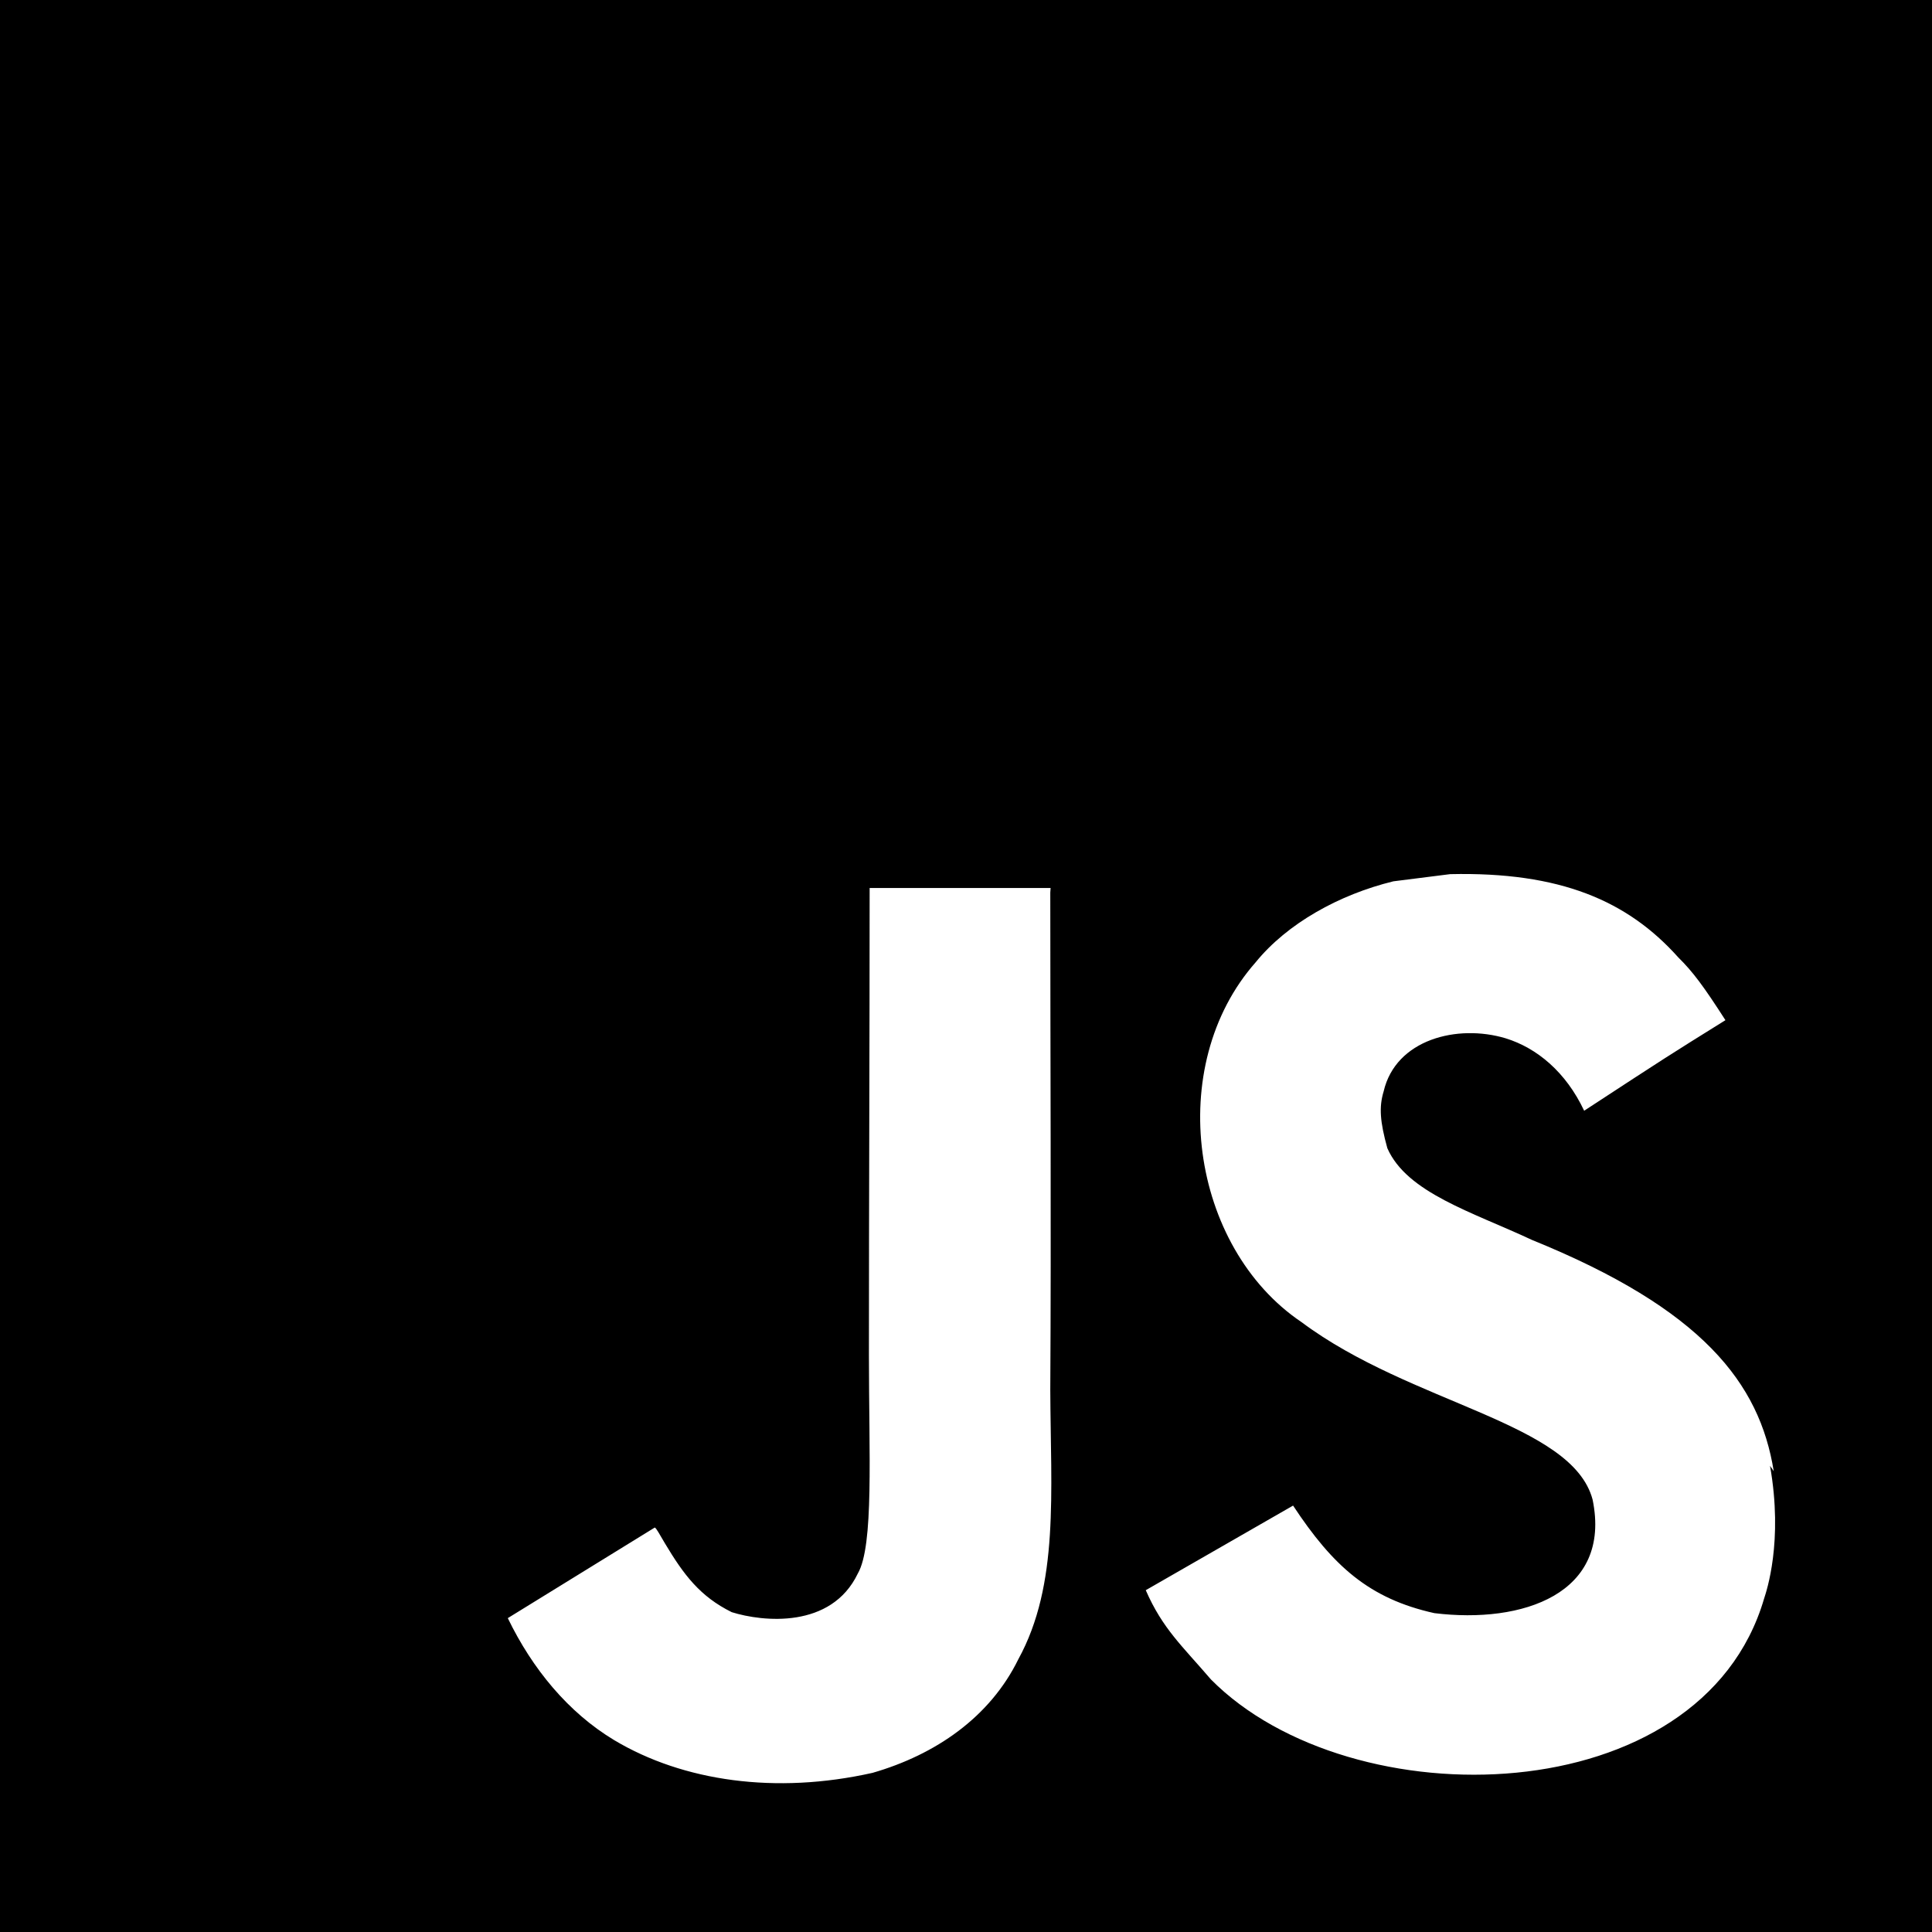
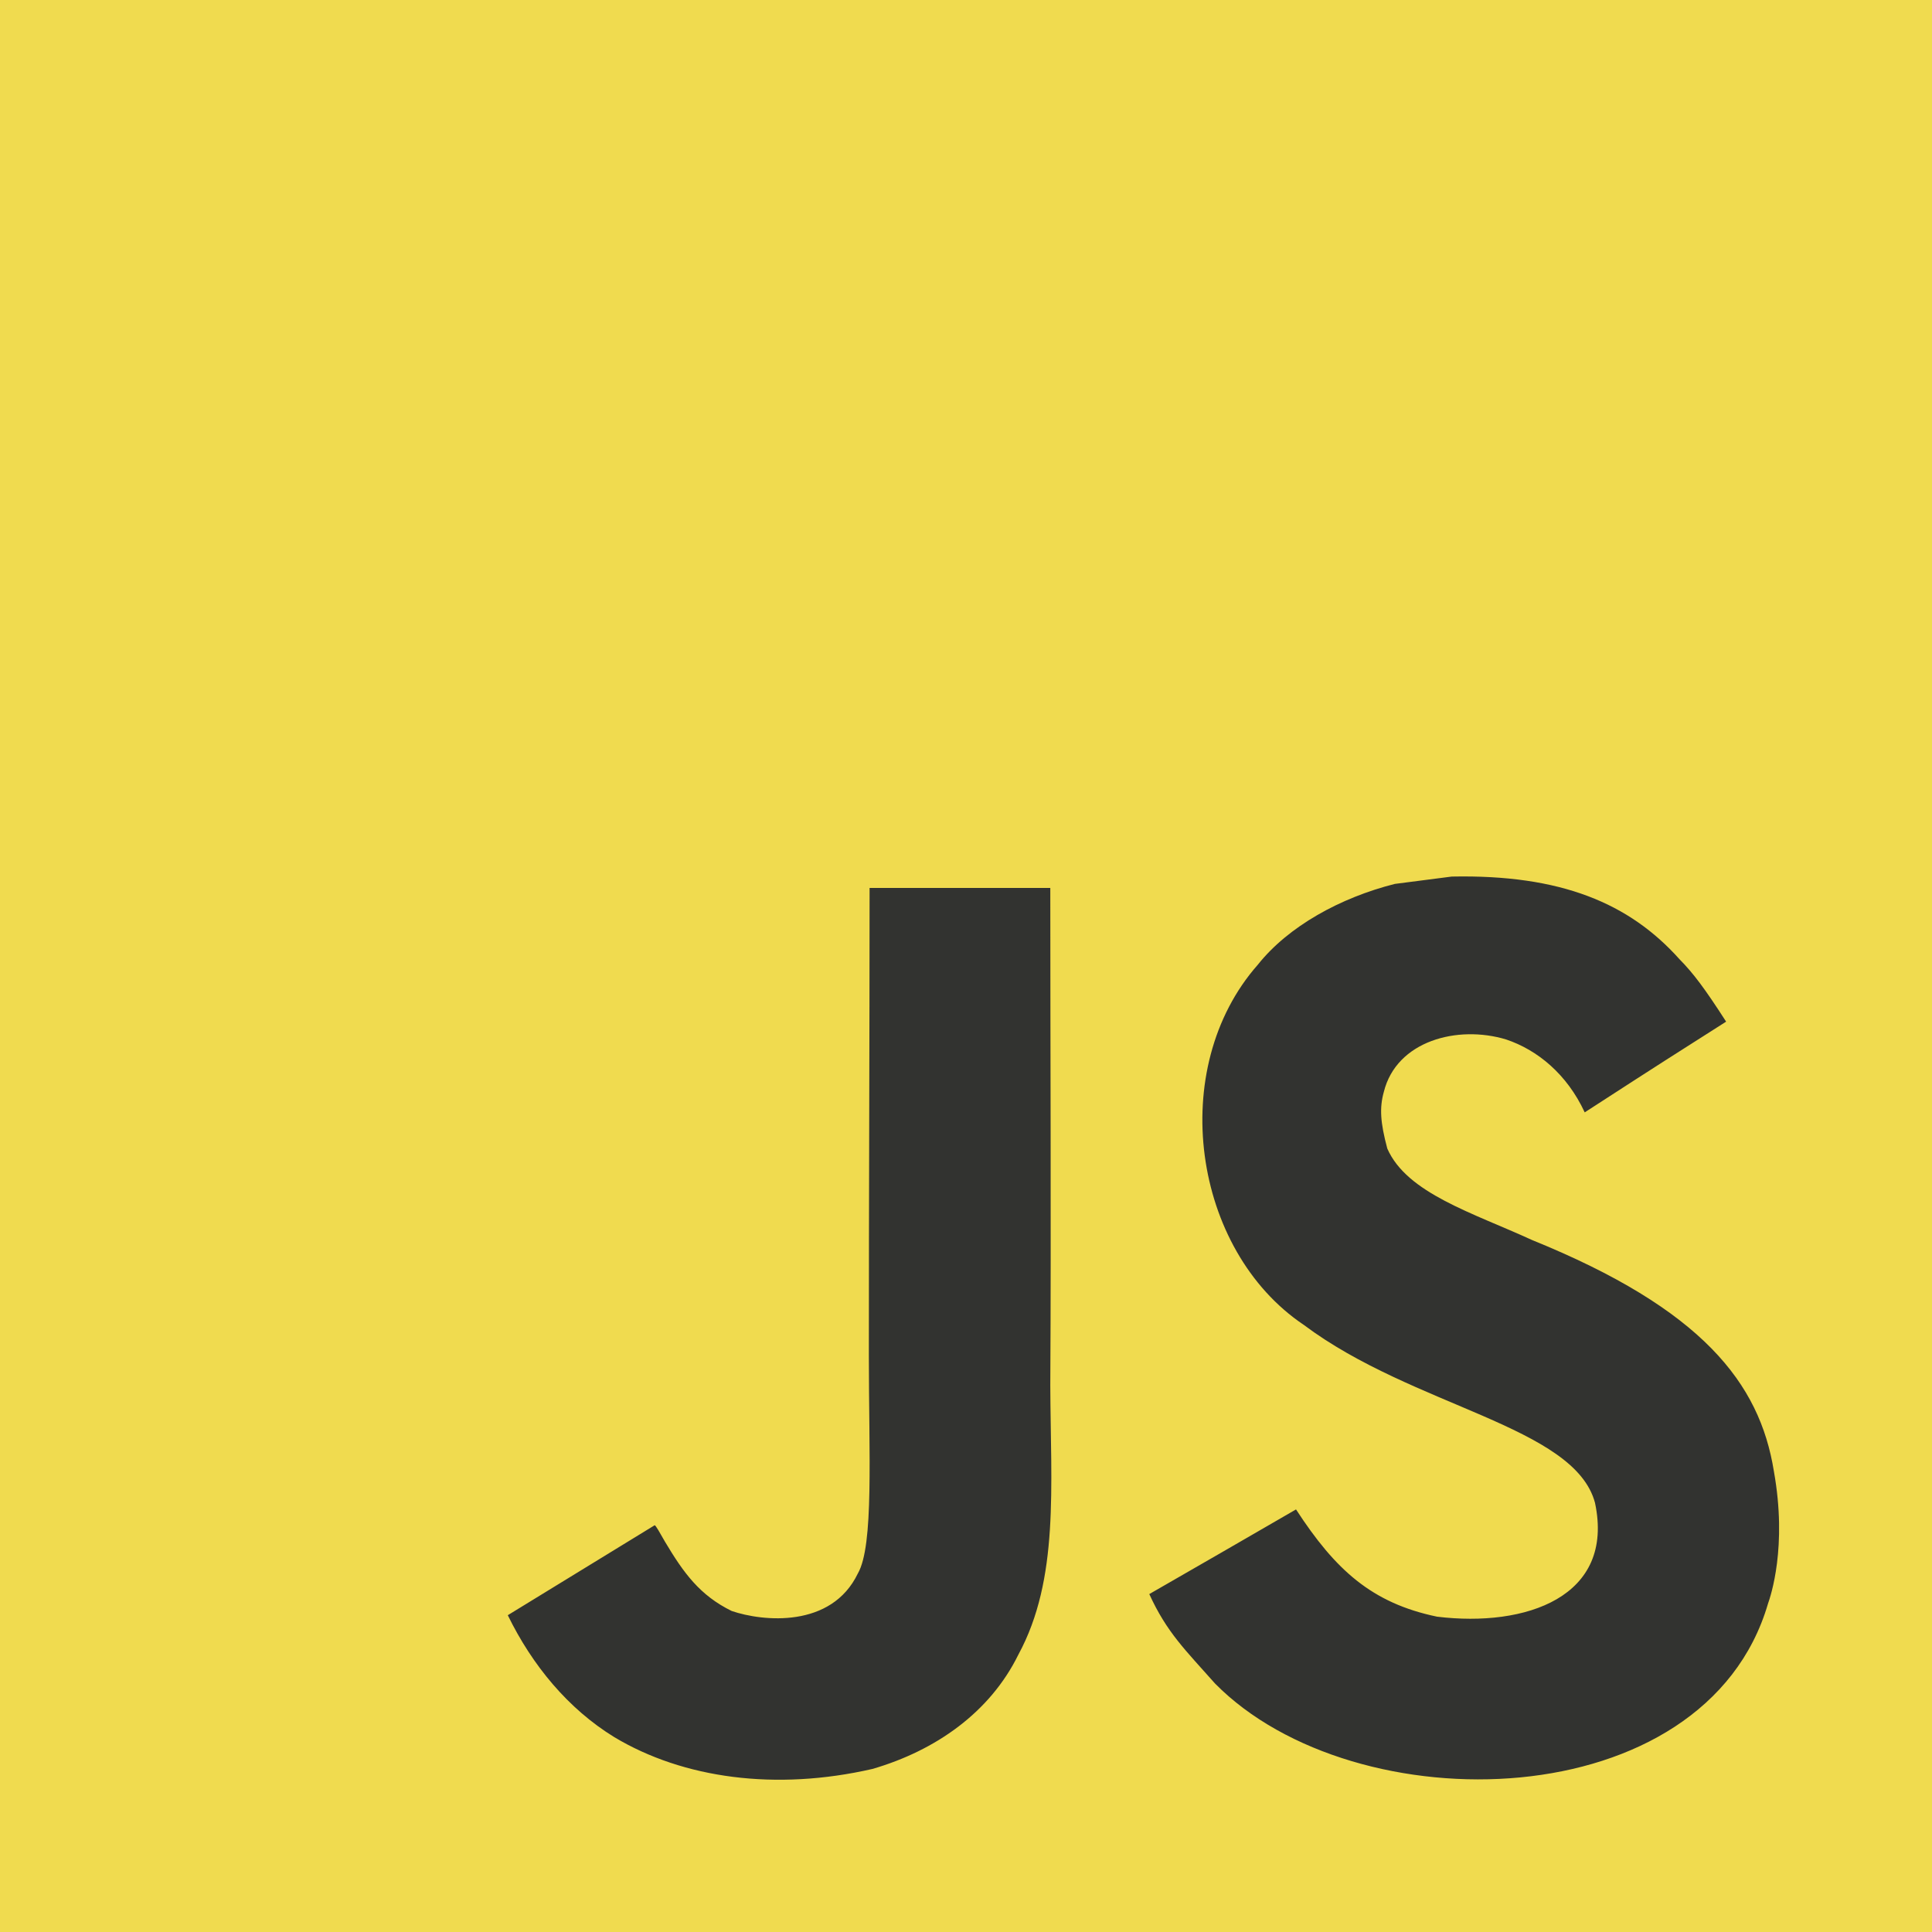
- <svg xmlns="http://www.w3.org/2000/svg" role="img" viewBox="0 0 24 24">
-   <path d="M0 0h24v24H0V0zm22.034 18.276c-.175-1.095-.888-2.015-3.003-2.873-.736-.345-1.554-.585-1.797-1.14-.091-.33-.105-.51-.046-.705.15-.646.915-.84 1.515-.66.39.12.75.42.976.9 1.034-.676 1.034-.676 1.755-1.125-.27-.42-.404-.601-.586-.78-.63-.705-1.469-1.065-2.834-1.034l-.705.089c-.676.165-1.32.525-1.71 1.005-1.14 1.291-.811 3.541.569 4.471 1.365 1.02 3.361 1.244 3.616 2.205.24 1.17-.87 1.545-1.966 1.41-.811-.18-1.26-.586-1.755-1.336l-1.83 1.051c.21.48.45.689.81 1.109 1.74 1.756 6.09 1.666 6.871-1.004.029-.09.24-.705.074-1.65l.046.067zm-8.983-7.245h-2.248c0 1.938-.009 3.864-.009 5.805 0 1.232.063 2.363-.138 2.711-.33.689-1.18.601-1.566.48-.396-.196-.597-.466-.83-.855-.063-.105-.11-.196-.127-.196l-1.825 1.125c.305.63.75 1.172 1.324 1.517.855.51 2.004.675 3.207.405.783-.226 1.458-.691 1.811-1.411.51-.93.402-2.07.397-3.346.012-2.054 0-4.109 0-6.179l.004-.056z" />
+ <svg xmlns="http://www.w3.org/2000/svg" width="2500" height="2500" viewBox="0 0 1052 1052">
+   <path fill="#f0db4f" d="M0 0h1052v1052H0z" />
+   <path d="M965.9 801.1c-7.7-48-39-88.3-131.7-125.9-32.2-14.8-68.1-25.399-78.8-49.8-3.8-14.2-4.3-22.2-1.9-30.8 6.9-27.9 40.2-36.6 66.6-28.6 17 5.7 33.1 18.801 42.8 39.7 45.4-29.399 45.3-29.2 77-49.399-11.6-18-17.8-26.301-25.4-34-27.3-30.5-64.5-46.2-124-45-10.3 1.3-20.699 2.699-31 4-29.699 7.5-58 23.1-74.6 44-49.8 56.5-35.6 155.399 25 196.1 59.7 44.8 147.4 55 158.6 96.9 10.9 51.3-37.699 67.899-86 62-35.6-7.4-55.399-25.5-76.8-58.4-39.399 22.8-39.399 22.8-79.899 46.1 9.6 21 19.699 30.5 35.8 48.7 76.2 77.3 266.899 73.5 301.1-43.5 1.399-4.001 10.6-30.801 3.199-72.101zm-394-317.6h-98.4c0 85-.399 169.4-.399 254.4 0 54.1 2.8 103.7-6 118.9-14.4 29.899-51.7 26.2-68.7 20.399-17.3-8.5-26.1-20.6-36.3-37.699-2.8-4.9-4.9-8.7-5.601-9-26.699 16.3-53.3 32.699-80 49 13.301 27.3 32.9 51 58 66.399 37.5 22.5 87.9 29.4 140.601 17.3 34.3-10 63.899-30.699 79.399-62.199 22.4-41.3 17.6-91.3 17.4-146.6.5-90.2 0-180.4 0-270.9z" fill="#323330" />
</svg>
